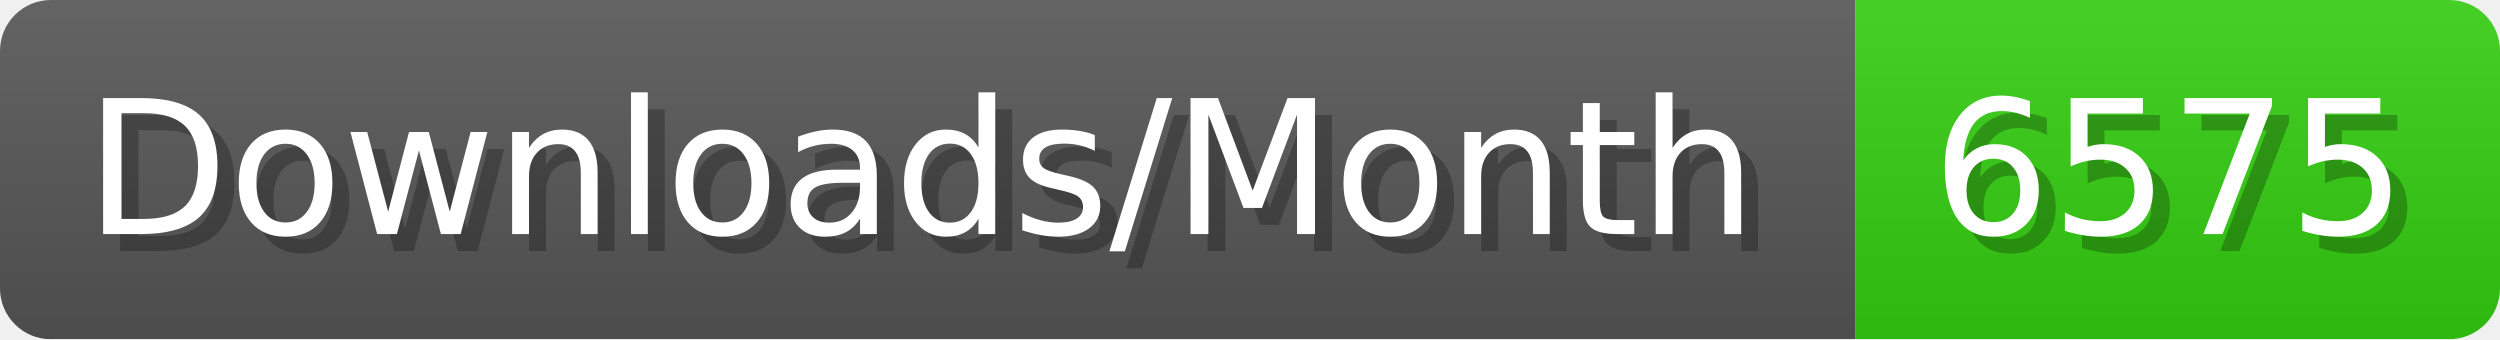
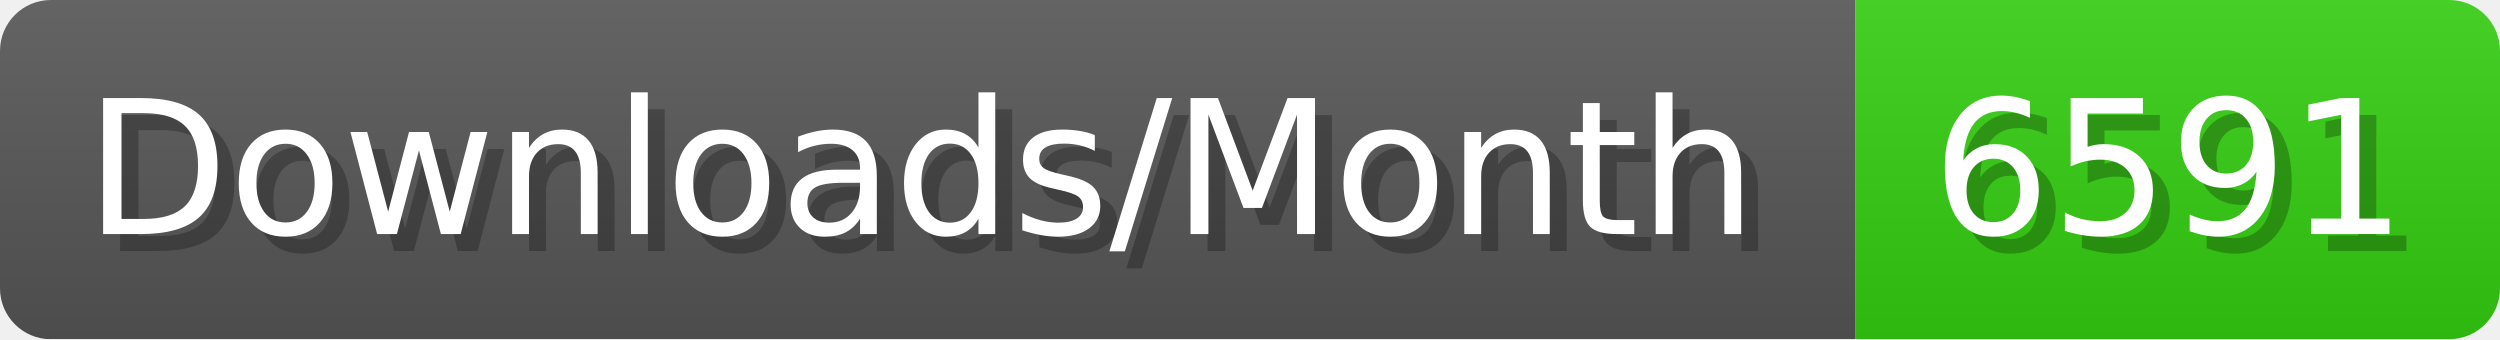
- <svg xmlns="http://www.w3.org/2000/svg" width="147.4" height="20" viewBox="0 0 1474 200" role="img" aria-label="Downloads/Month: 6575">
+ <svg xmlns="http://www.w3.org/2000/svg" width="147.4" height="20" viewBox="0 0 1474 200" role="img" aria-label="Downloads/Month: 6591">
  <linearGradient id="YlXUI" x2="0" y2="100%">
    <stop offset="0" stop-opacity=".1" stop-color="#EEE" />
    <stop offset="1" stop-opacity=".1" />
  </linearGradient>
  <mask id="JHhop">
    <rect width="1474" height="200" rx="30" fill="#FFF" />
  </mask>
  <g mask="url(#JHhop)">
    <rect width="1094" height="200" fill="#555" />
    <rect width="380" height="200" fill="#3C1" x="1094" />
    <rect width="1474" height="200" fill="url(#YlXUI)" />
  </g>
  <g aria-hidden="true" fill="#fff" text-anchor="start" font-family="Verdana,DejaVu Sans,sans-serif" font-size="110">
    <text x="60" y="148" textLength="994" fill="#000" opacity="0.25">Downloads/Month</text>
    <text x="50" y="138" textLength="994">Downloads/Month</text>
-     <text x="1149" y="148" textLength="280" fill="#000" opacity="0.25">6575</text>
-     <text x="1139" y="138" textLength="280">6575</text>
+     <text x="1149" y="148" textLength="280" fill="#000" opacity="0.25">6591</text>
+     <text x="1139" y="138" textLength="280">6591</text>
  </g>
</svg>
